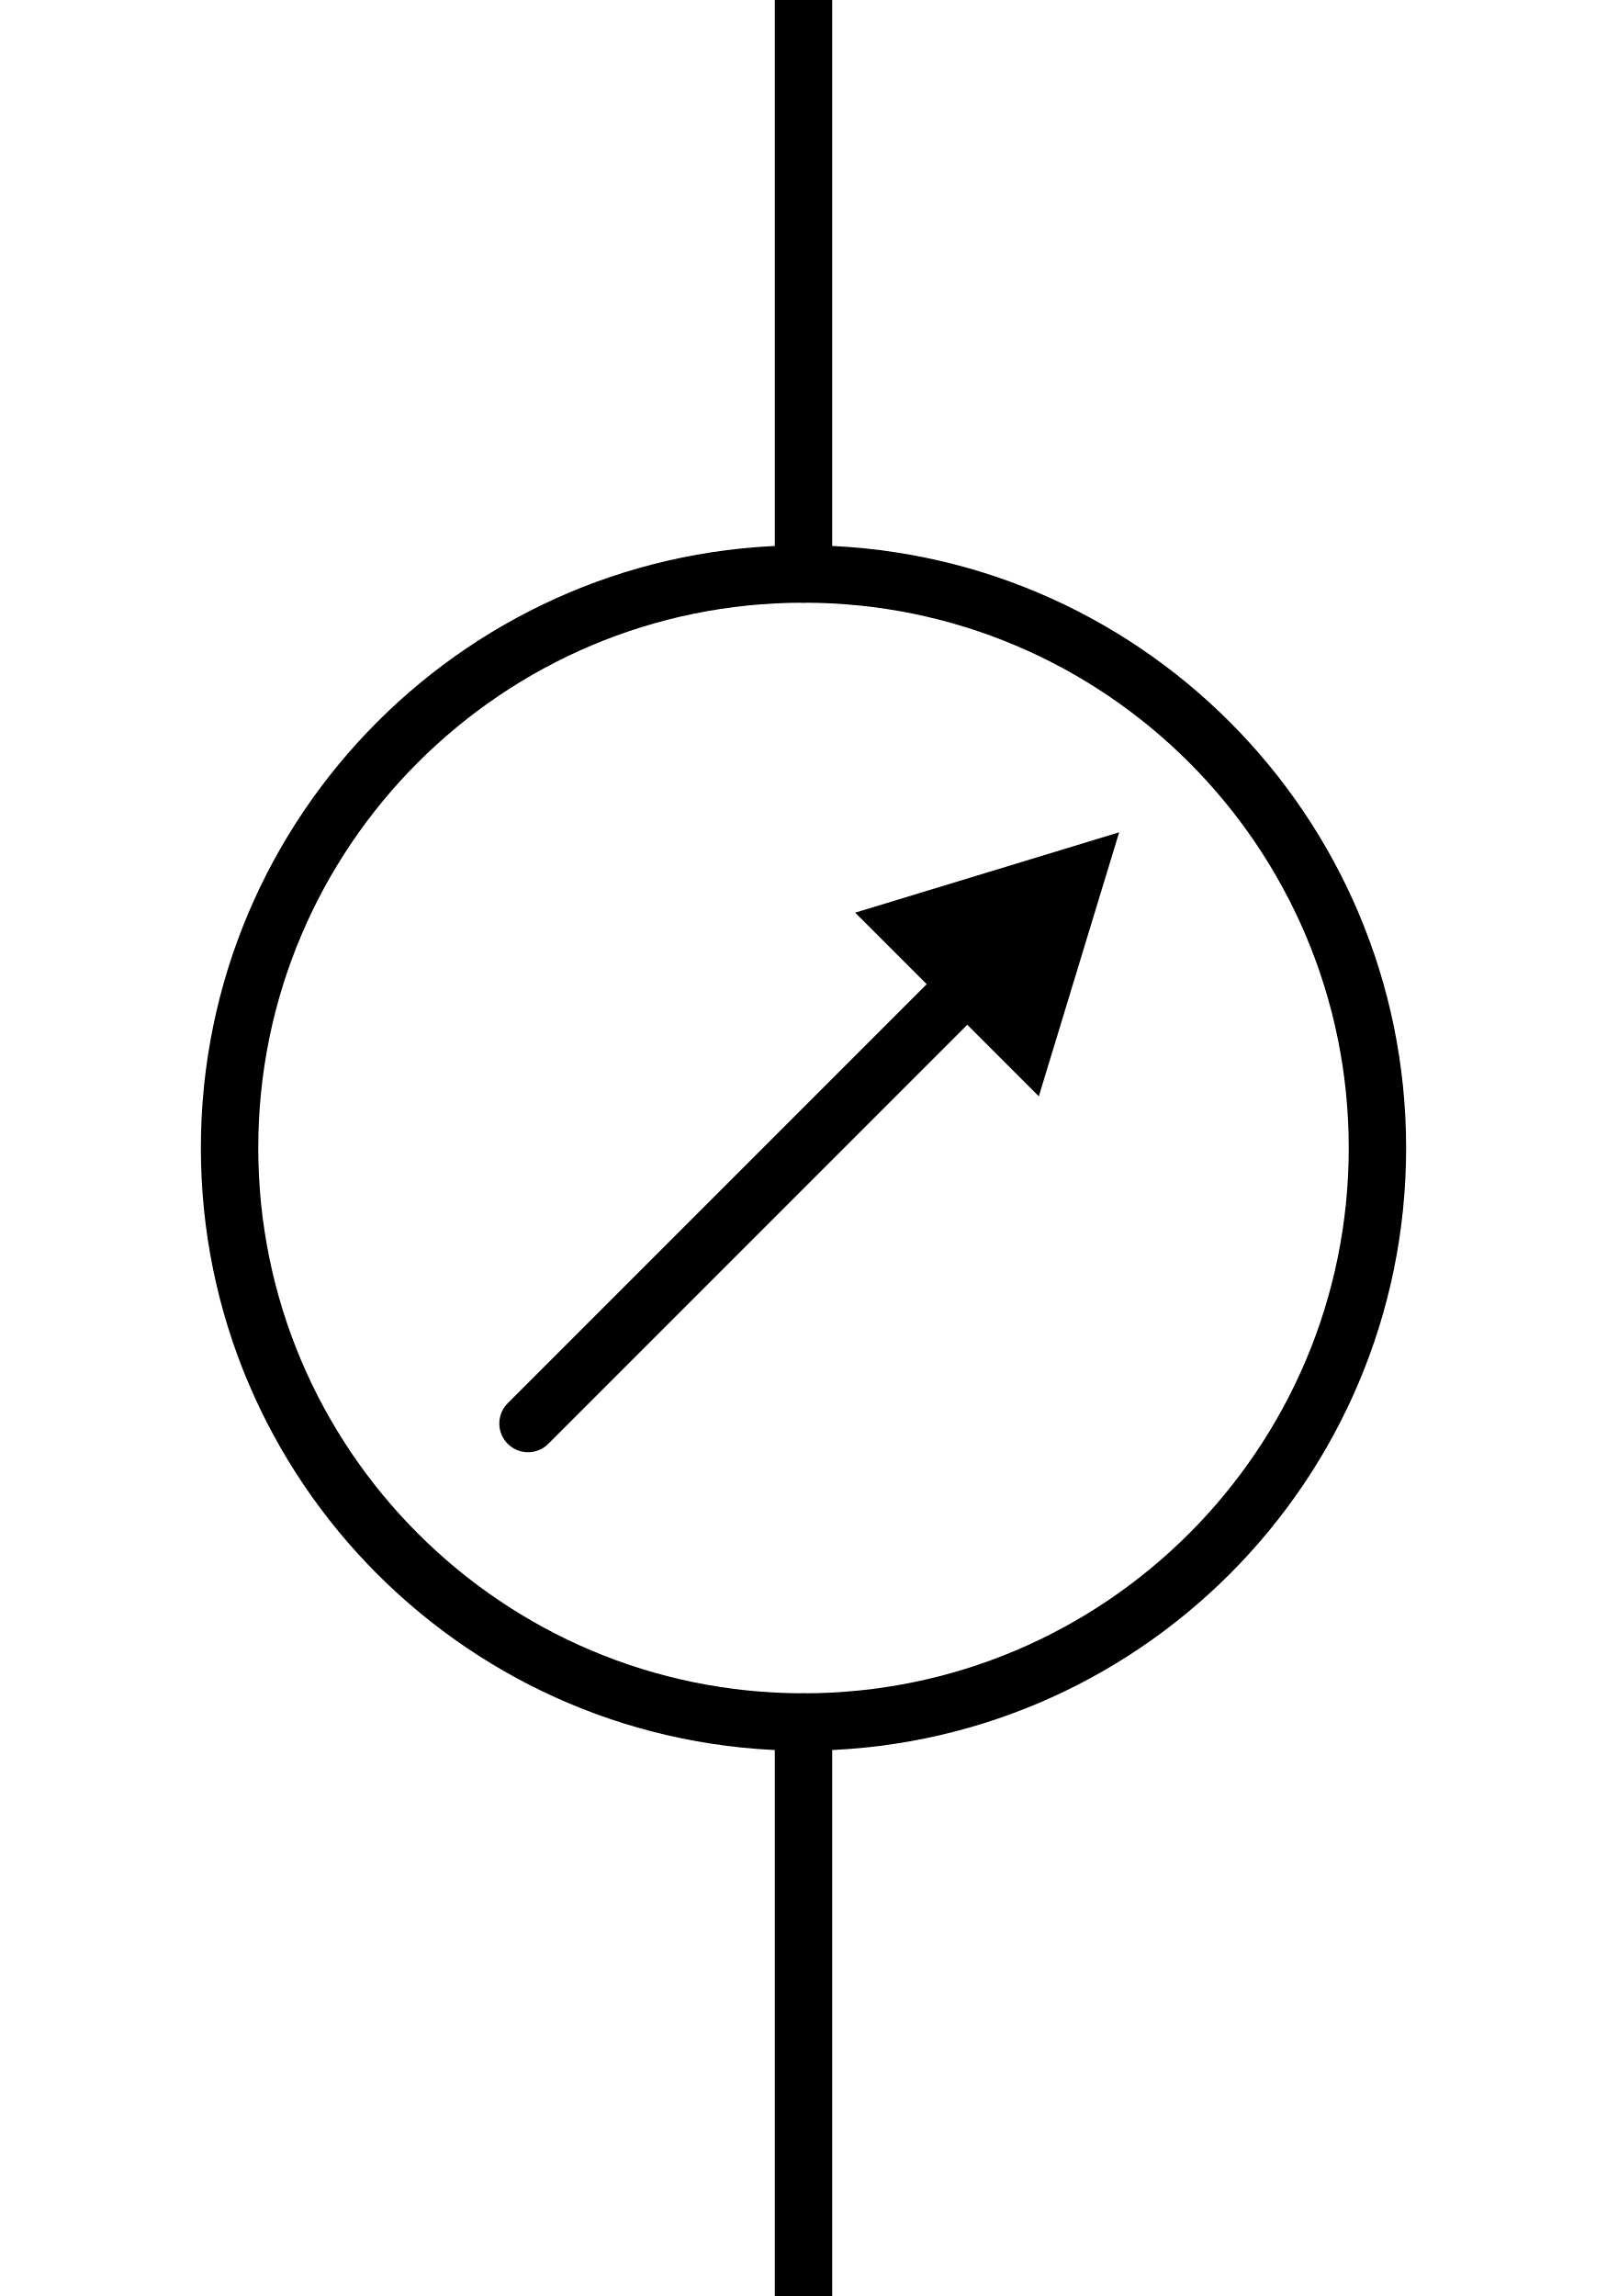
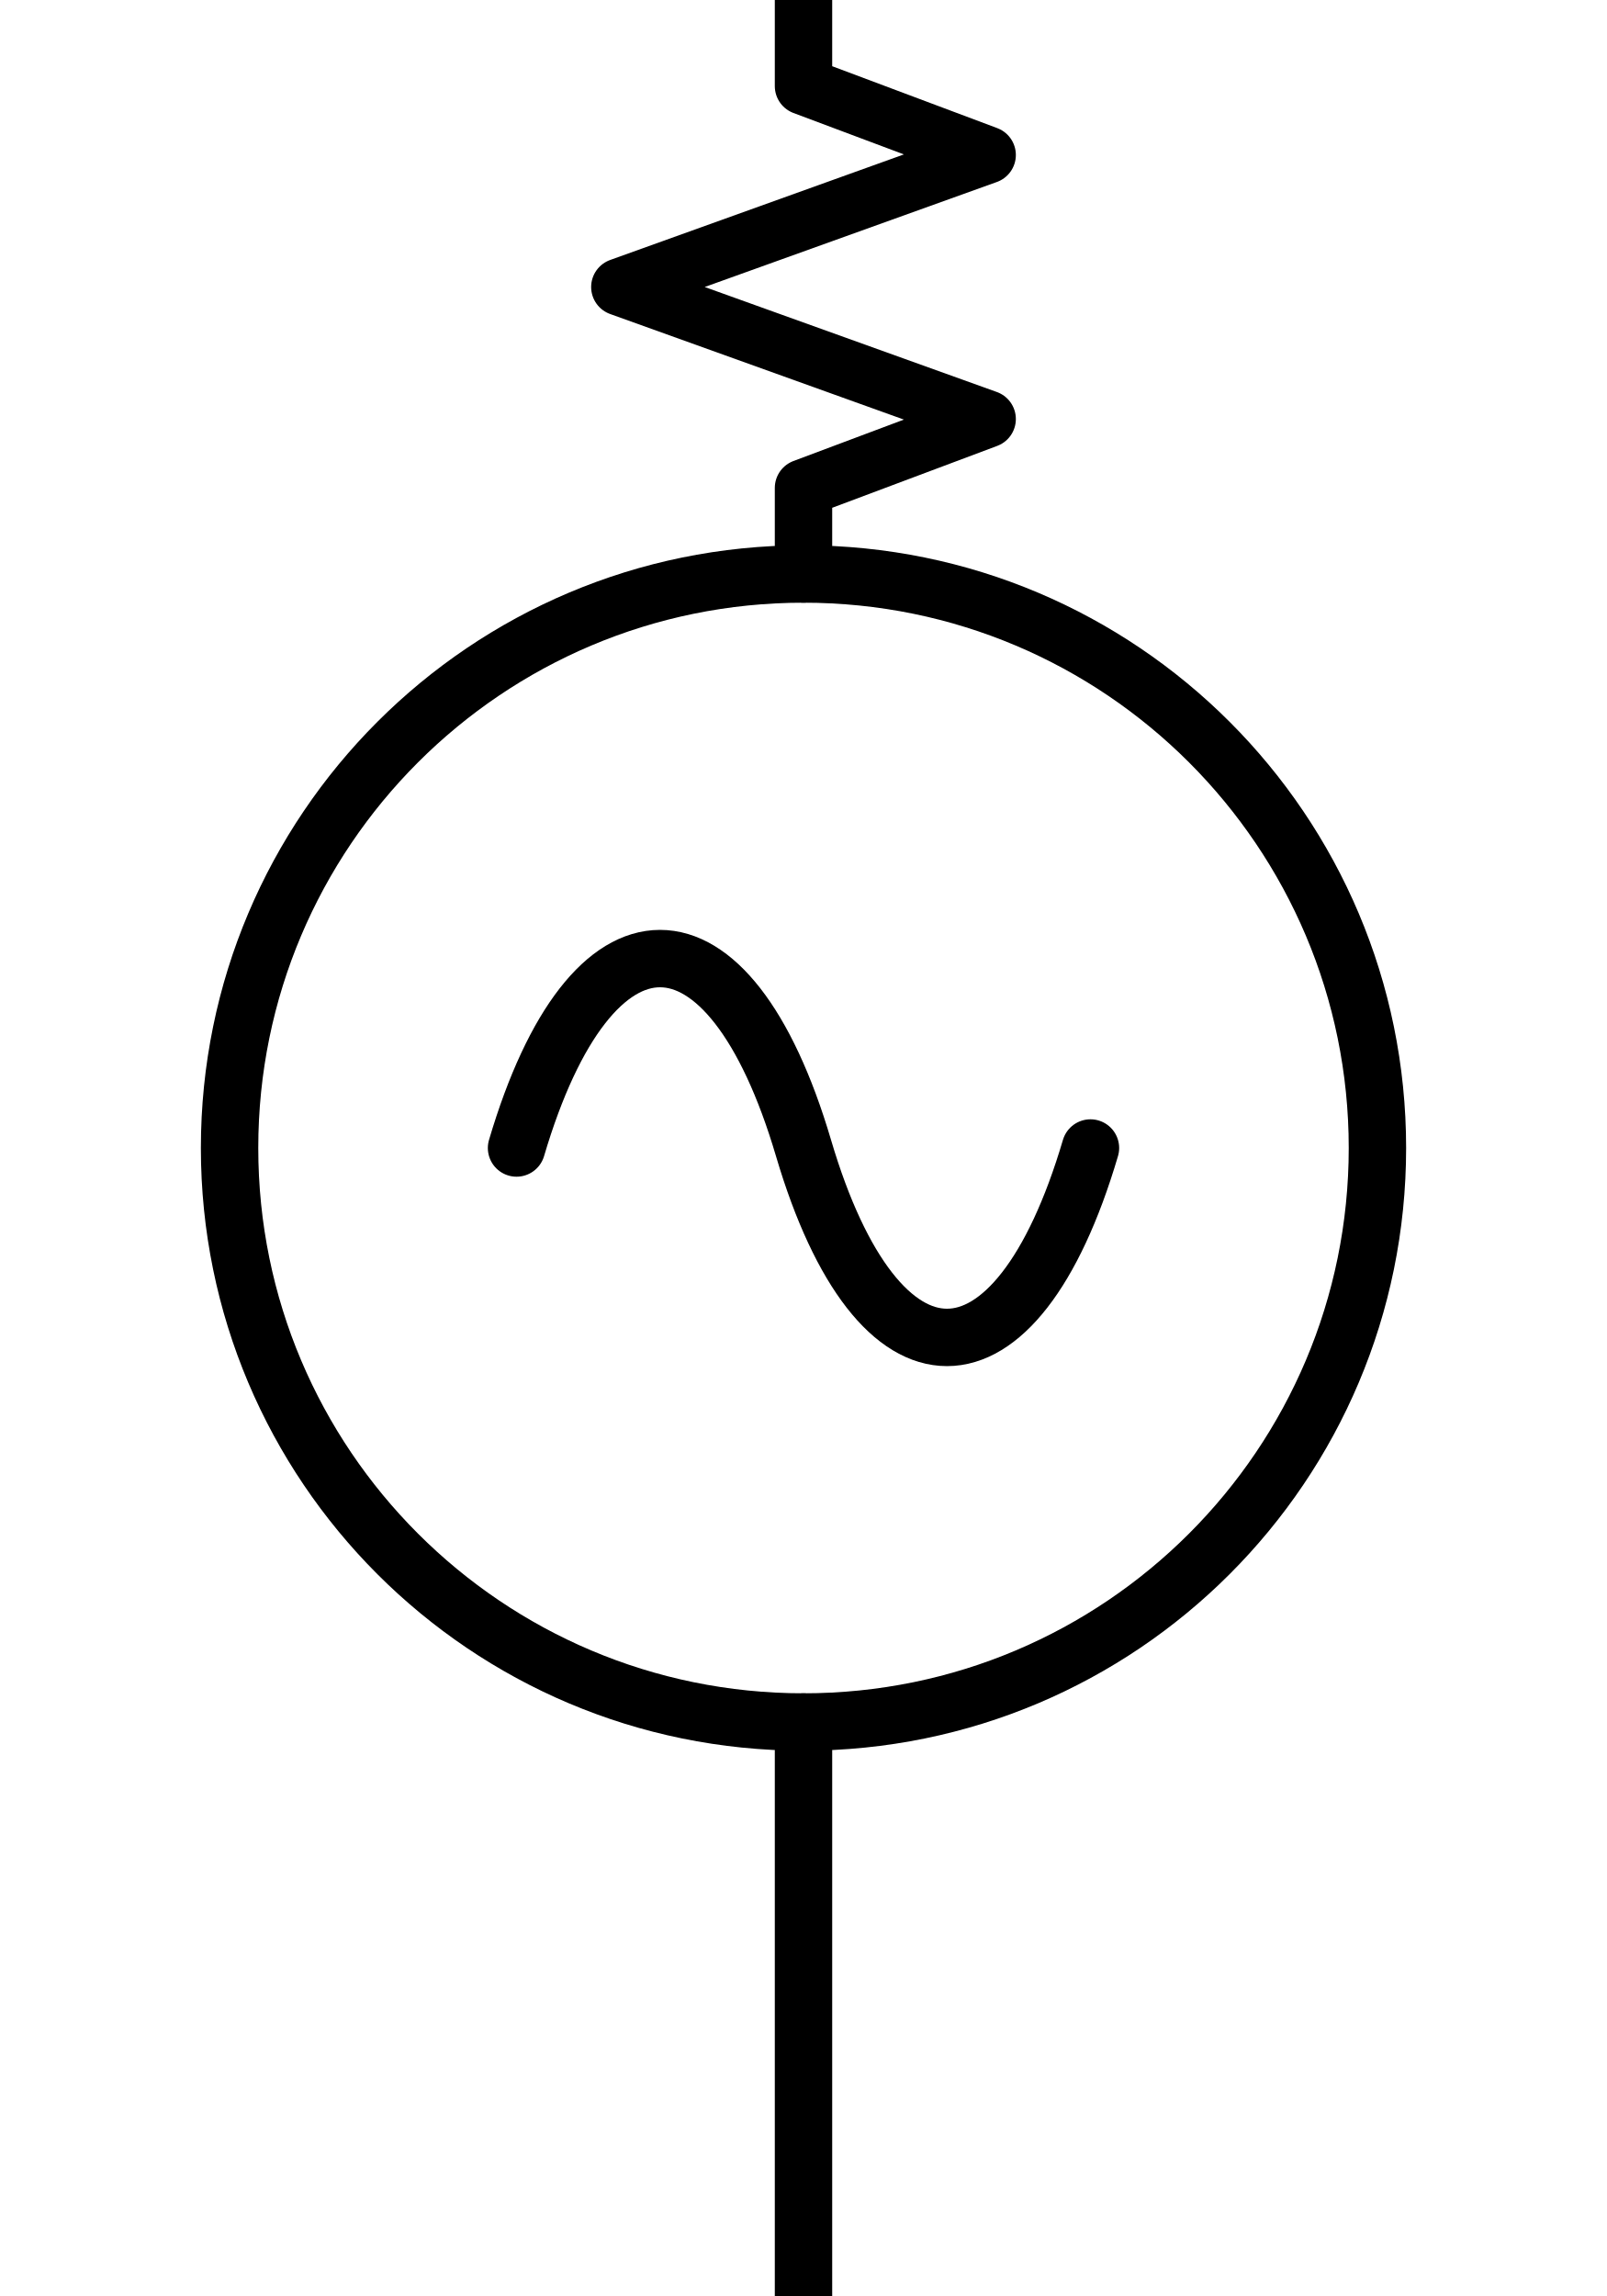
<svg xmlns="http://www.w3.org/2000/svg" viewBox="0 0 28 40">
-   <path d="M 14,0 V 10" fill="none" stroke="#000000" stroke-width="1" stroke-linecap="round" />
-   <path d="M 14,40 V 30" fill="none" stroke="#000000" stroke-width="1" stroke-linecap="round" />
+   <path d="M 14,0 V 1.5 L 17.2,2.7 L 10.8,5 L 17.2,7.3 L 14,8.5 V 10" fill="none" stroke="#000000" stroke-width="1" stroke-linecap="round" stroke-linejoin="round" />
  <path d="M 14,10 A 10,10 0 0 1 14,30 A 10,10 0 0 1 14,10" fill="none" stroke="#000000" stroke-width="1" />
-   <path d="M 9.2,24.8 L 16.5,17.5" fill="none" stroke="#000000" stroke-width="1" stroke-linecap="round" />
-   <path d="M 19.5,14.5 L 18.1,19.1 L 14.9,15.9 Z" fill="#000000" stroke="none" />
+   <path d="M 9,20 C 10.3,15.6 12.7,15.6 14,20 C 15.3,24.4 17.7,24.4 19,20" fill="none" stroke="#000000" stroke-width="1" stroke-linecap="round" />
+   <path d="M 14,30 V 40" fill="none" stroke="#000000" stroke-width="1" stroke-linecap="round" />
</svg>
